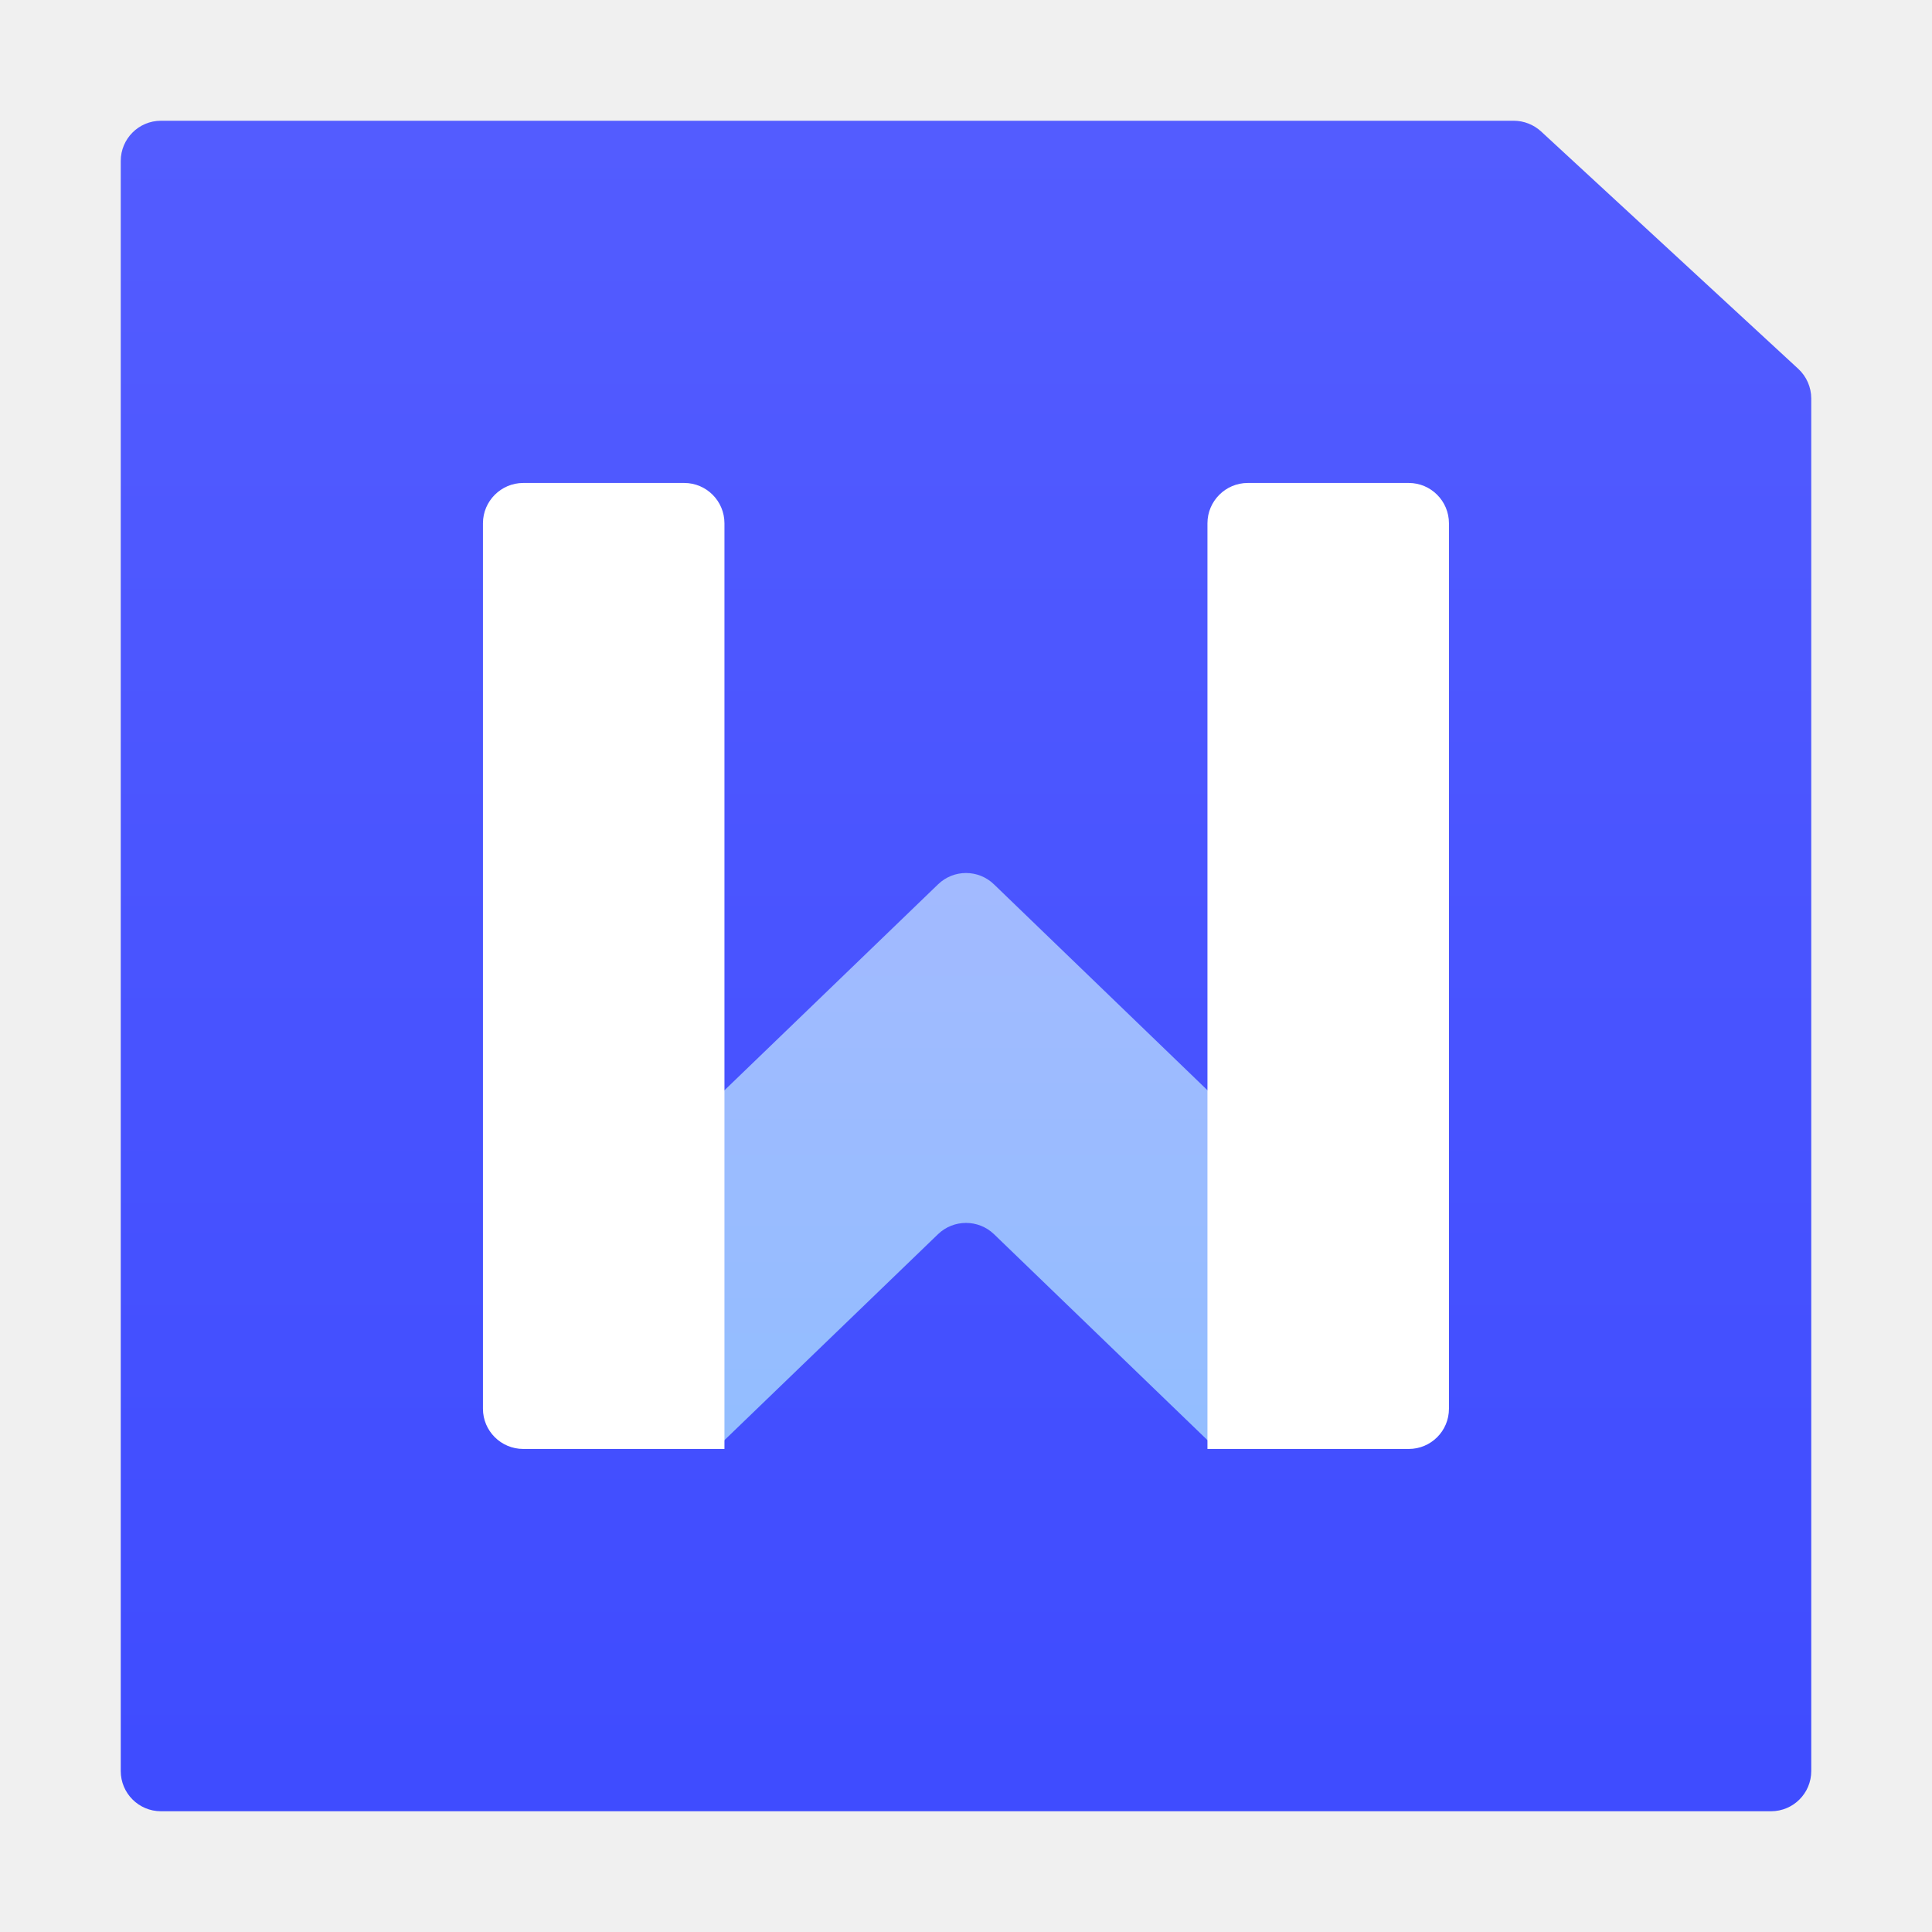
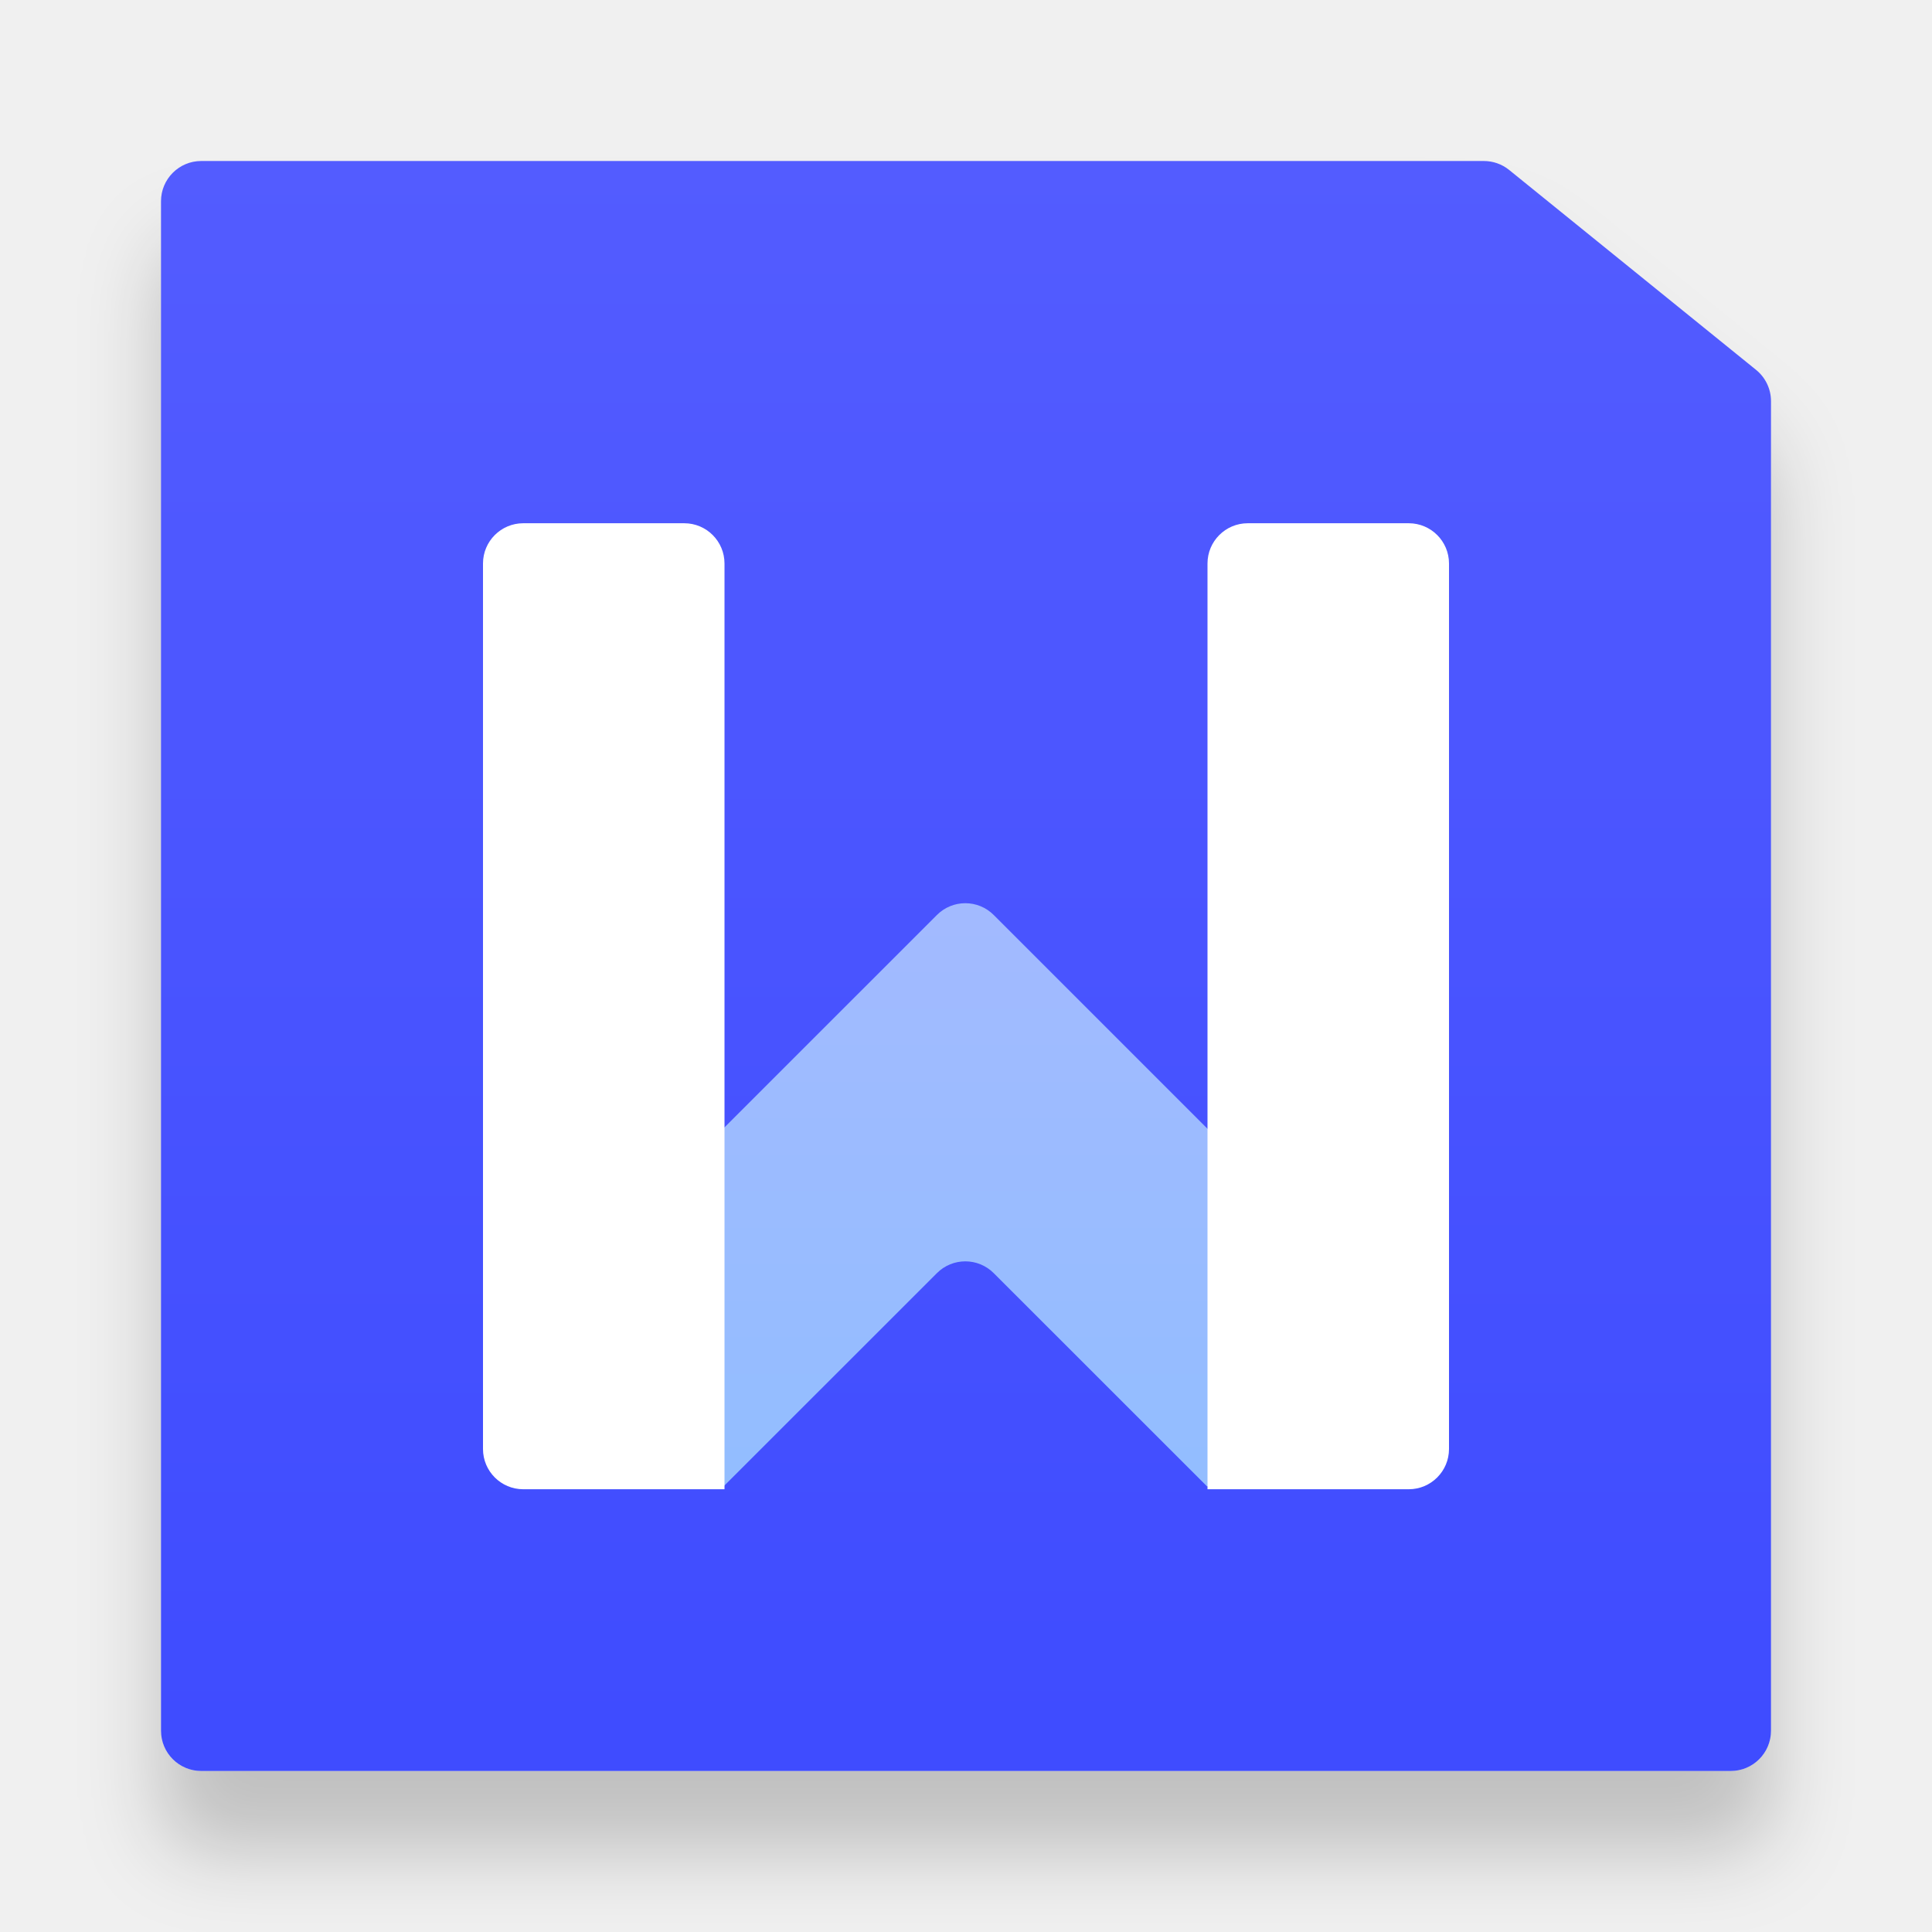
- <svg xmlns="http://www.w3.org/2000/svg" width="16px" height="16px" viewBox="0 0 16 16" version="1.1">
+ <svg xmlns="http://www.w3.org/2000/svg" xmlns:xlink="http://www.w3.org/1999/xlink" width="24px" height="24px" viewBox="0 0 24 24" version="1.1">
  <defs>
-     <linearGradient x1="50.001%" y1="0.348%" x2="50.001%" y2="97.387%" id="linearGradient-1">
+     <path d="M0.5,0 L16.432,0 L16.432,-2.10942375e-15 C16.547,-2.1304627e-15 16.658,0.039 16.747,0.111 L19.815,2.595 L19.815,2.595 C19.932,2.69 20,2.833 20,2.983 L20,19.5 L20,19.5 C20,19.776 19.776,20 19.5,20 L0.5,20 L0.5,20 C0.224,20 3.38176876e-17,19.776 0,19.5 L0,0.5 L0,0.5 C-3.38176876e-17,0.224 0.224,5.07265313e-17 0.5,0 Z" id="path-1" />
+     <filter x="-10.0%" y="-5.0%" width="120.0%" height="120.0%" filterUnits="objectBoundingBox" id="filter-2">
+       <feOffset dx="0" dy="1" in="SourceAlpha" result="shadowOffsetOuter1" />
+       <feGaussianBlur stdDeviation="0.5" in="shadowOffsetOuter1" result="shadowBlurOuter1" />
+       <feComposite in="shadowBlurOuter1" in2="SourceAlpha" operator="out" result="shadowBlurOuter1" />
+       <feColorMatrix values="0 0 0 0 0   0 0 0 0 0   0 0 0 0 0  0 0 0 0.2 0" type="matrix" in="shadowBlurOuter1" />
+     </filter>
+     <linearGradient x1="50.001%" y1="0.348%" x2="50.001%" y2="97.387%" id="linearGradient-3">
      <stop stop-color="#535CFF" offset="0%" />
      <stop stop-color="#3F4CFF" offset="100%" />
    </linearGradient>
-     <linearGradient x1="50.001%" y1="2.322%" x2="50.001%" y2="96.442%" id="linearGradient-2">
+     <linearGradient x1="50.001%" y1="2.322%" x2="50.001%" y2="96.442%" id="linearGradient-4">
      <stop stop-color="#A2BAFF" offset="0%" />
      <stop stop-color="#93BDFF" offset="100%" />
    </linearGradient>
  </defs>
  <g id="Page-1" stroke="none" stroke-width="1" fill="none" fill-rule="evenodd">
    <g id="wps-office-wpsmain">
-       <g id="Group-2" transform="translate(1, 1)">
-         <path d="M0.333,0 L11.536,0 L11.536,1.66533454e-15 C11.62,1.64994134e-15 11.701,0.032 11.762,0.088 L13.893,2.055 L13.893,2.055 C13.961,2.118 14,2.207 14,2.3 L14,13.667 L14,13.667 C14,13.851 13.851,14 13.667,14 L0.333,14 L0.333,14 C0.149,14 6.33167789e-16,13.851 6.10622664e-16,13.667 L0,0.333 L0,0.333 C-2.2545125e-17,0.149 0.149,5.889292e-16 0.333,5.55111512e-16 Z" id="Rectangle-118" fill="url(#linearGradient-1)" />
-         <g id="Group" transform="translate(2.592593, 2.791667)" fill-rule="nonzero">
-           <path d="M4.176,3.532 L0.707,6.877 L2.378,8.163 L4.176,6.429 L4.176,6.429 C4.305,6.305 4.51,6.305 4.639,6.429 L6.436,8.163 L8.107,6.877 L4.639,3.532 L4.639,3.532 C4.51,3.407 4.305,3.407 4.176,3.532 Z" id="Shape" fill="url(#linearGradient-2)" />
-           <path d="M0.741,0.208 L2.074,0.208 L2.074,0.208 C2.258,0.208 2.407,0.358 2.407,0.542 L2.407,8.208 L0.741,8.208 C0.557,8.208 0.407,8.059 0.407,7.875 L0.407,0.542 L0.407,0.542 C0.407,0.358 0.557,0.208 0.741,0.208 L0.741,0.208 Z M6.741,0.208 L8.074,0.208 L8.074,0.208 C8.258,0.208 8.407,0.358 8.407,0.542 L8.407,7.875 L8.407,7.875 C8.407,8.059 8.258,8.208 8.074,8.208 L6.407,8.208 L6.407,0.542 L6.407,0.542 C6.407,0.358 6.557,0.208 6.741,0.208 L6.741,0.208 Z" id="Combined-Shape" fill="#FFFFFF" />
+       <g id="Group-2" transform="translate(2, 2)">
+         <g id="Rectangle-118">
+           <use fill="black" fill-opacity="1" filter="url(#filter-2)" xlink:href="#path-1" />
+           <use fill-opacity="0" fill="#035BD6" fill-rule="evenodd" xlink:href="#path-1" />
+         </g>
+         <path d="M0.5,0 L16.432,0 L16.432,-2.10942375e-15 C16.547,-2.1304627e-15 16.658,0.039 16.747,0.111 L19.815,2.595 L19.815,2.595 C19.932,2.69 20,2.833 20,2.983 L20,19.5 L20,19.5 C20,19.776 19.776,20 19.5,20 L0.5,20 L0.5,20 C0.224,20 3.38176876e-17,19.776 0,19.5 L0,0.5 L0,0.5 C-3.38176876e-17,0.224 0.224,5.07265313e-17 0.5,0 Z" id="Rectangle-118" fill="url(#linearGradient-3)" />
+         <g id="Group" transform="translate(4, 4)" fill-rule="nonzero">
+           <path d="M5.638,5.367 L0.512,10.492 L2.987,12.466 L5.638,9.816 L5.638,9.816 C5.833,9.62 6.15,9.62 6.345,9.816 L8.996,12.466 L11.47,10.492 L6.345,5.367 L6.345,5.367 C6.15,5.171 5.833,5.171 5.638,5.367 Z" id="Shape" fill="url(#linearGradient-4)" />
+           <path d="M0.5,0.5 L2.5,0.5 L2.5,0.5 C2.776,0.5 3,0.724 3,1 L3,12.5 L0.5,12.5 L0.5,12.5 C0.224,12.5 1.01487248e-15,12.276 0,12 L0,1 L0,1 C-3.38176876e-17,0.724 0.224,0.5 0.5,0.5 L0.5,0.5 Z M9.5,0.5 L11.5,0.5 L11.5,0.5 C11.776,0.5 12,0.724 12,1 L12,12 C12,12.276 11.776,12.5 11.5,12.5 L9,12.5 L9,1 L9,1 C9,0.724 9.224,0.5 9.5,0.5 L9.5,0.5 Z" id="Combined-Shape" fill="#FFFFFF" />
        </g>
      </g>
    </g>
  </g>
</svg>
